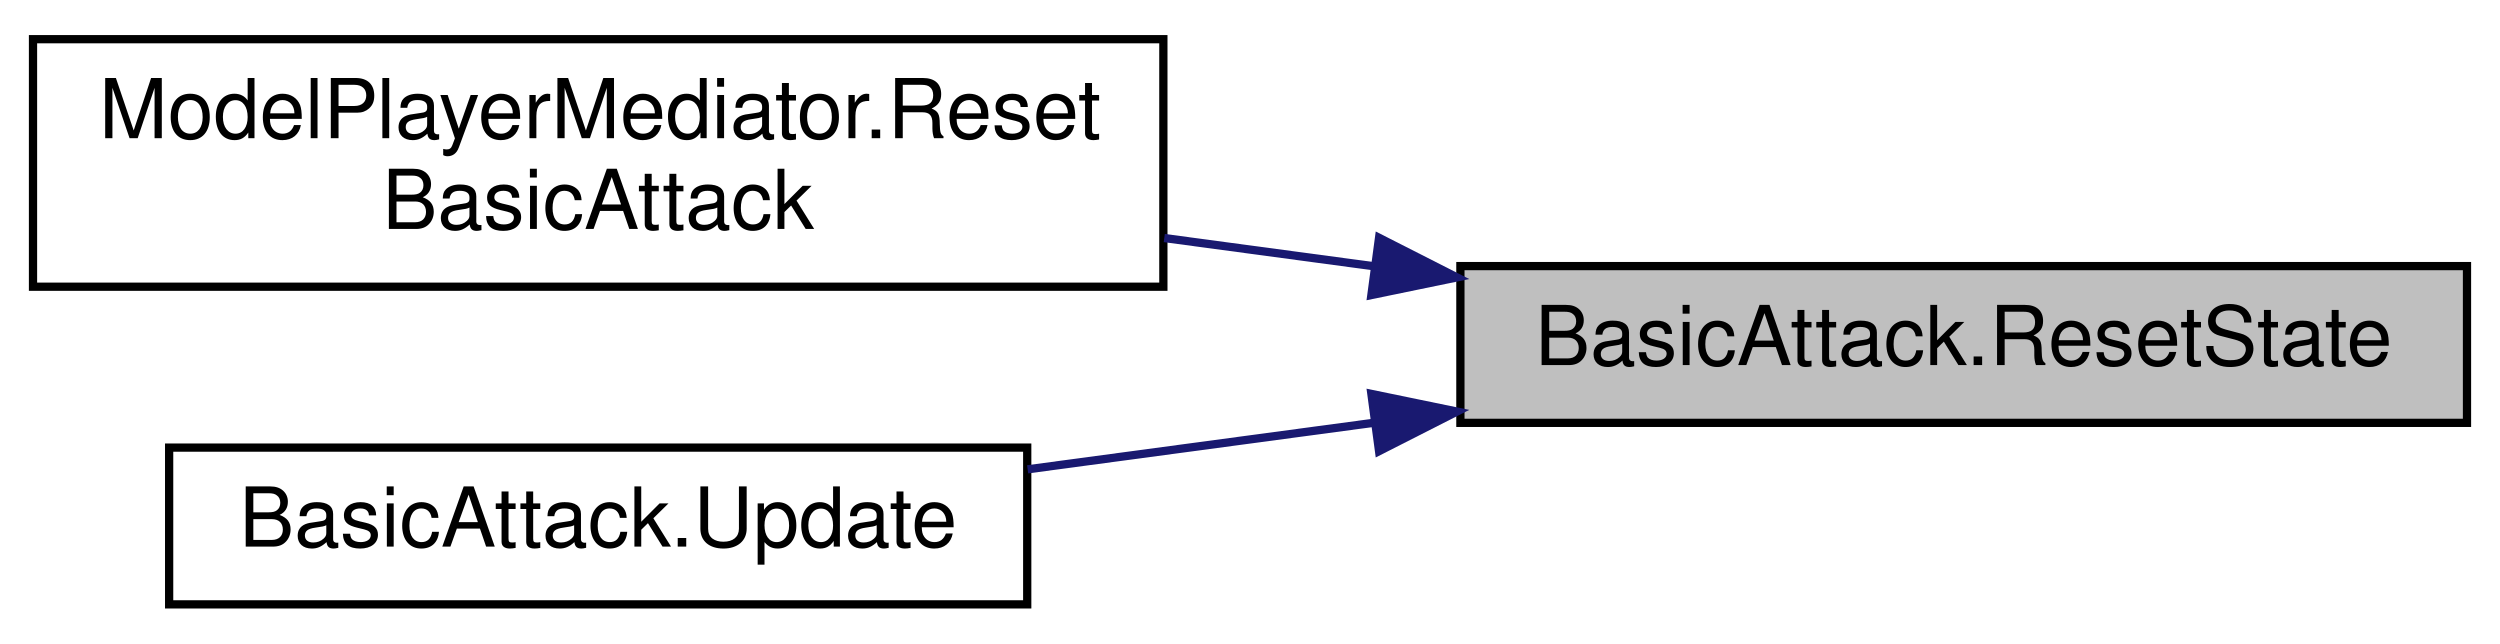
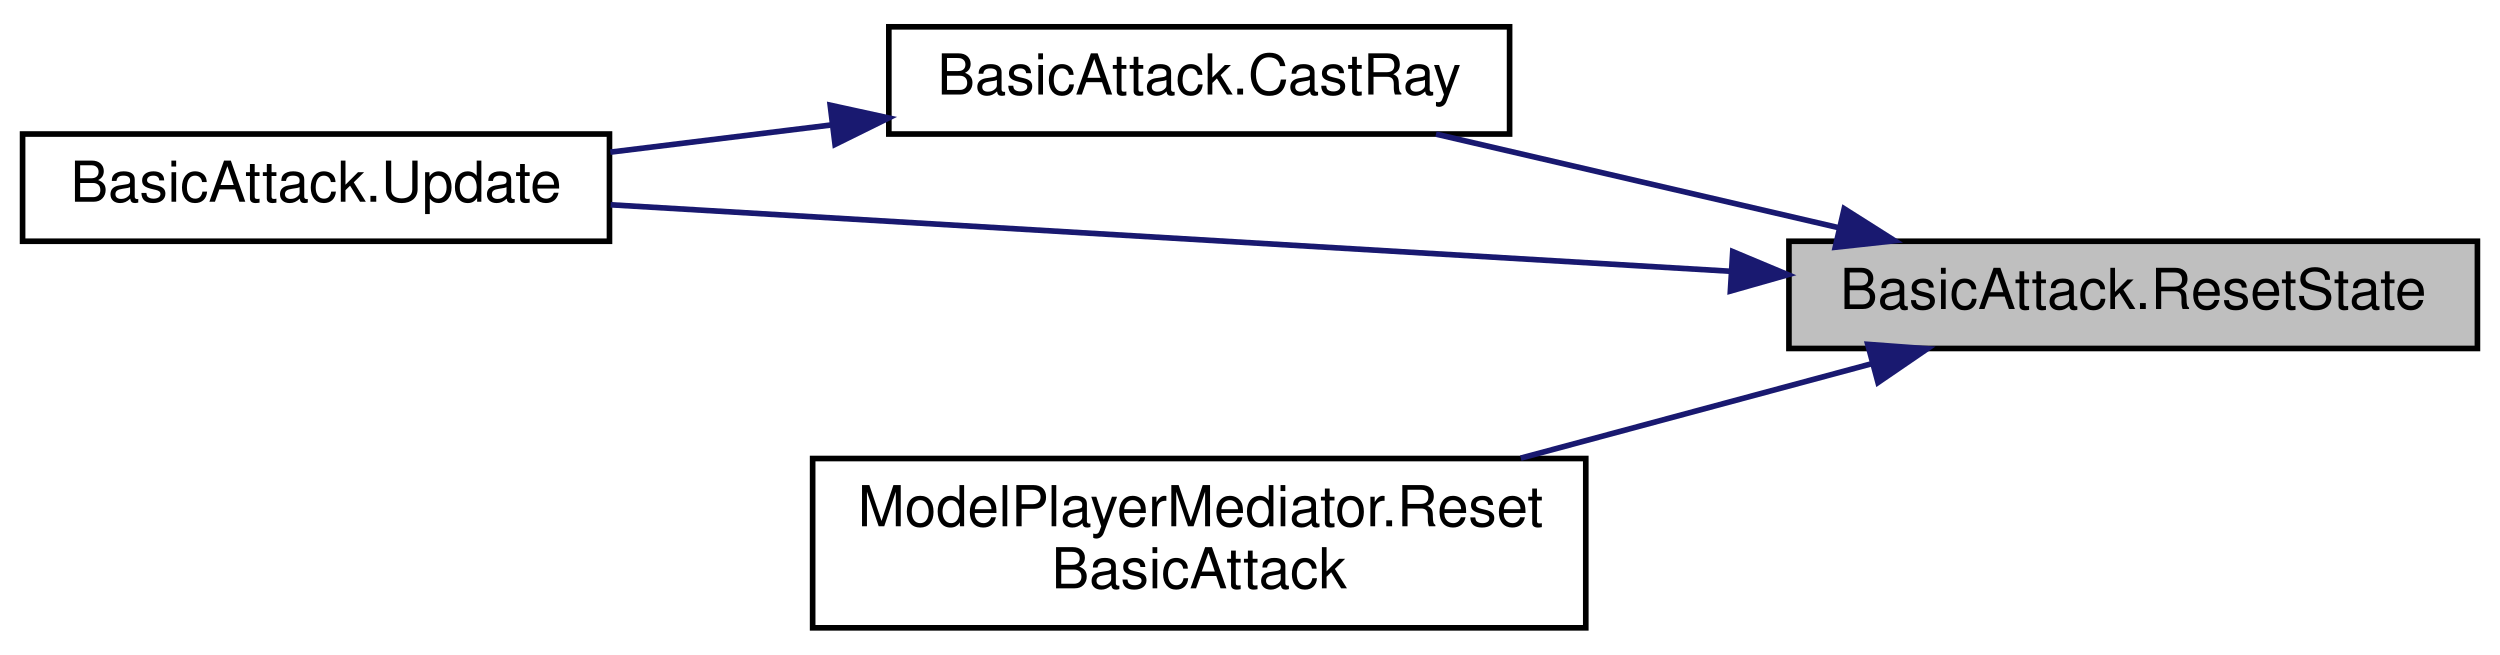
- <svg xmlns="http://www.w3.org/2000/svg" xmlns:xlink="http://www.w3.org/1999/xlink" width="303pt" height="78pt" viewBox="0.00 0.00 303.00 77.50">
-   <g id="graph0" class="graph" transform="scale(1 1) rotate(0) translate(4 73.5)">
+ <svg xmlns="http://www.w3.org/2000/svg" xmlns:xlink="http://www.w3.org/1999/xlink" width="443pt" height="116pt" viewBox="0.00 0.00 443.00 115.50">
+   <g id="graph0" class="graph" transform="scale(1 1) rotate(0) translate(4 111.5)">
    <g id="node1" class="node">
      <g id="a_node1">
        <a xlink:title=" ">
-           <polygon fill="#bfbfbf" stroke="black" points="173,-22.5 173,-41.5 295,-41.5 295,-22.5 173,-22.5" />
-           <text text-anchor="middle" x="234" y="-29.5" font-family="Helvetica,sans-Serif" font-size="10.00">BasicAttack.ResetState</text>
+           <polygon fill="#bfbfbf" stroke="black" points="313,-50 313,-69 435,-69 435,-50 313,-50" />
+           <text text-anchor="middle" x="374" y="-57" font-family="Helvetica,sans-Serif" font-size="10.00">BasicAttack.ResetState</text>
        </a>
      </g>
    </g>
    <g id="node2" class="node">
      <g id="a_node2">
-         <a xlink:href="class_model_player_mediator.html#a67b1c82b4127b7d14e66c628fce73fb2" target="_top" xlink:title=" ">
-           <polygon fill="none" stroke="black" points="0,-39 0,-69 137,-69 137,-39 0,-39" />
-           <text text-anchor="start" x="8" y="-57" font-family="Helvetica,sans-Serif" font-size="10.00">ModelPlayerMediator.Reset</text>
-           <text text-anchor="middle" x="68.5" y="-46" font-family="Helvetica,sans-Serif" font-size="10.00">BasicAttack</text>
+         <a xlink:href="class_basic_attack.html#a5d09a3ef54dfac2ab6130195c188492e" target="_top" xlink:title=" ">
+           <polygon fill="none" stroke="black" points="153.5,-88 153.5,-107 263.5,-107 263.5,-88 153.5,-88" />
+           <text text-anchor="middle" x="208.5" y="-95" font-family="Helvetica,sans-Serif" font-size="10.00">BasicAttack.CastRay</text>
        </a>
      </g>
    </g>
    <g id="edge1" class="edge">
-       <path fill="none" stroke="midnightblue" d="M162.44,-41.49C154.03,-42.63 145.47,-43.78 137.11,-44.9" />
-       <polygon fill="midnightblue" stroke="midnightblue" points="163.14,-44.93 172.58,-40.13 162.21,-37.99 163.14,-44.93" />
+       <path fill="none" stroke="midnightblue" d="M321.82,-71.4C298.83,-76.74 272.09,-82.95 250.46,-87.98" />
+       <polygon fill="midnightblue" stroke="midnightblue" points="322.79,-74.76 331.74,-69.09 321.21,-67.94 322.79,-74.76" />
    </g>
    <g id="node3" class="node">
      <g id="a_node3">
        <a xlink:href="class_basic_attack.html#abfcbbc50cfd92e9ca75bd41a5ad17990" target="_top" xlink:title=" ">
-           <polygon fill="none" stroke="black" points="16.5,-0.5 16.5,-19.5 120.5,-19.5 120.5,-0.5 16.5,-0.5" />
-           <text text-anchor="middle" x="68.5" y="-7.5" font-family="Helvetica,sans-Serif" font-size="10.00">BasicAttack.Update</text>
+           <polygon fill="none" stroke="black" points="0,-69 0,-88 104,-88 104,-69 0,-69" />
+           <text text-anchor="middle" x="52" y="-76" font-family="Helvetica,sans-Serif" font-size="10.00">BasicAttack.Update</text>
        </a>
      </g>
    </g>
+     <g id="edge4" class="edge">
+       <path fill="none" stroke="midnightblue" d="M302.66,-63.68C242.7,-67.24 157.92,-72.27 104.21,-75.46" />
+       <polygon fill="midnightblue" stroke="midnightblue" points="303.04,-67.16 312.81,-63.07 302.62,-60.17 303.04,-67.16" />
+     </g>
+     <g id="node4" class="node">
+       <g id="a_node4">
+         <a xlink:href="class_model_player_mediator.html#a67b1c82b4127b7d14e66c628fce73fb2" target="_top" xlink:title=" ">
+           <polygon fill="none" stroke="black" points="140,-0.5 140,-30.5 277,-30.5 277,-0.5 140,-0.5" />
+           <text text-anchor="start" x="148" y="-18.5" font-family="Helvetica,sans-Serif" font-size="10.00">ModelPlayerMediator.Reset</text>
+           <text text-anchor="middle" x="208.5" y="-7.5" font-family="Helvetica,sans-Serif" font-size="10.00">BasicAttack</text>
+         </a>
+       </g>
+     </g>
+     <g id="edge3" class="edge">
+       <path fill="none" stroke="midnightblue" d="M327.78,-47.33C308.5,-42.14 285.81,-36.04 265.48,-30.57" />
+       <polygon fill="midnightblue" stroke="midnightblue" points="326.96,-50.73 337.52,-49.95 328.78,-43.97 326.96,-50.73" />
+     </g>
    <g id="edge2" class="edge">
-       <path fill="none" stroke="midnightblue" d="M162.43,-22.5C148.35,-20.61 133.82,-18.65 120.55,-16.87" />
-       <polygon fill="midnightblue" stroke="midnightblue" points="162.21,-26.01 172.58,-23.87 163.14,-19.07 162.21,-26.01" />
+       <path fill="none" stroke="midnightblue" d="M143.16,-89.59C130.15,-87.99 116.64,-86.33 104.15,-84.79" />
+       <polygon fill="midnightblue" stroke="midnightblue" points="143.11,-93.11 153.46,-90.85 143.97,-86.16 143.11,-93.11" />
    </g>
  </g>
</svg>
